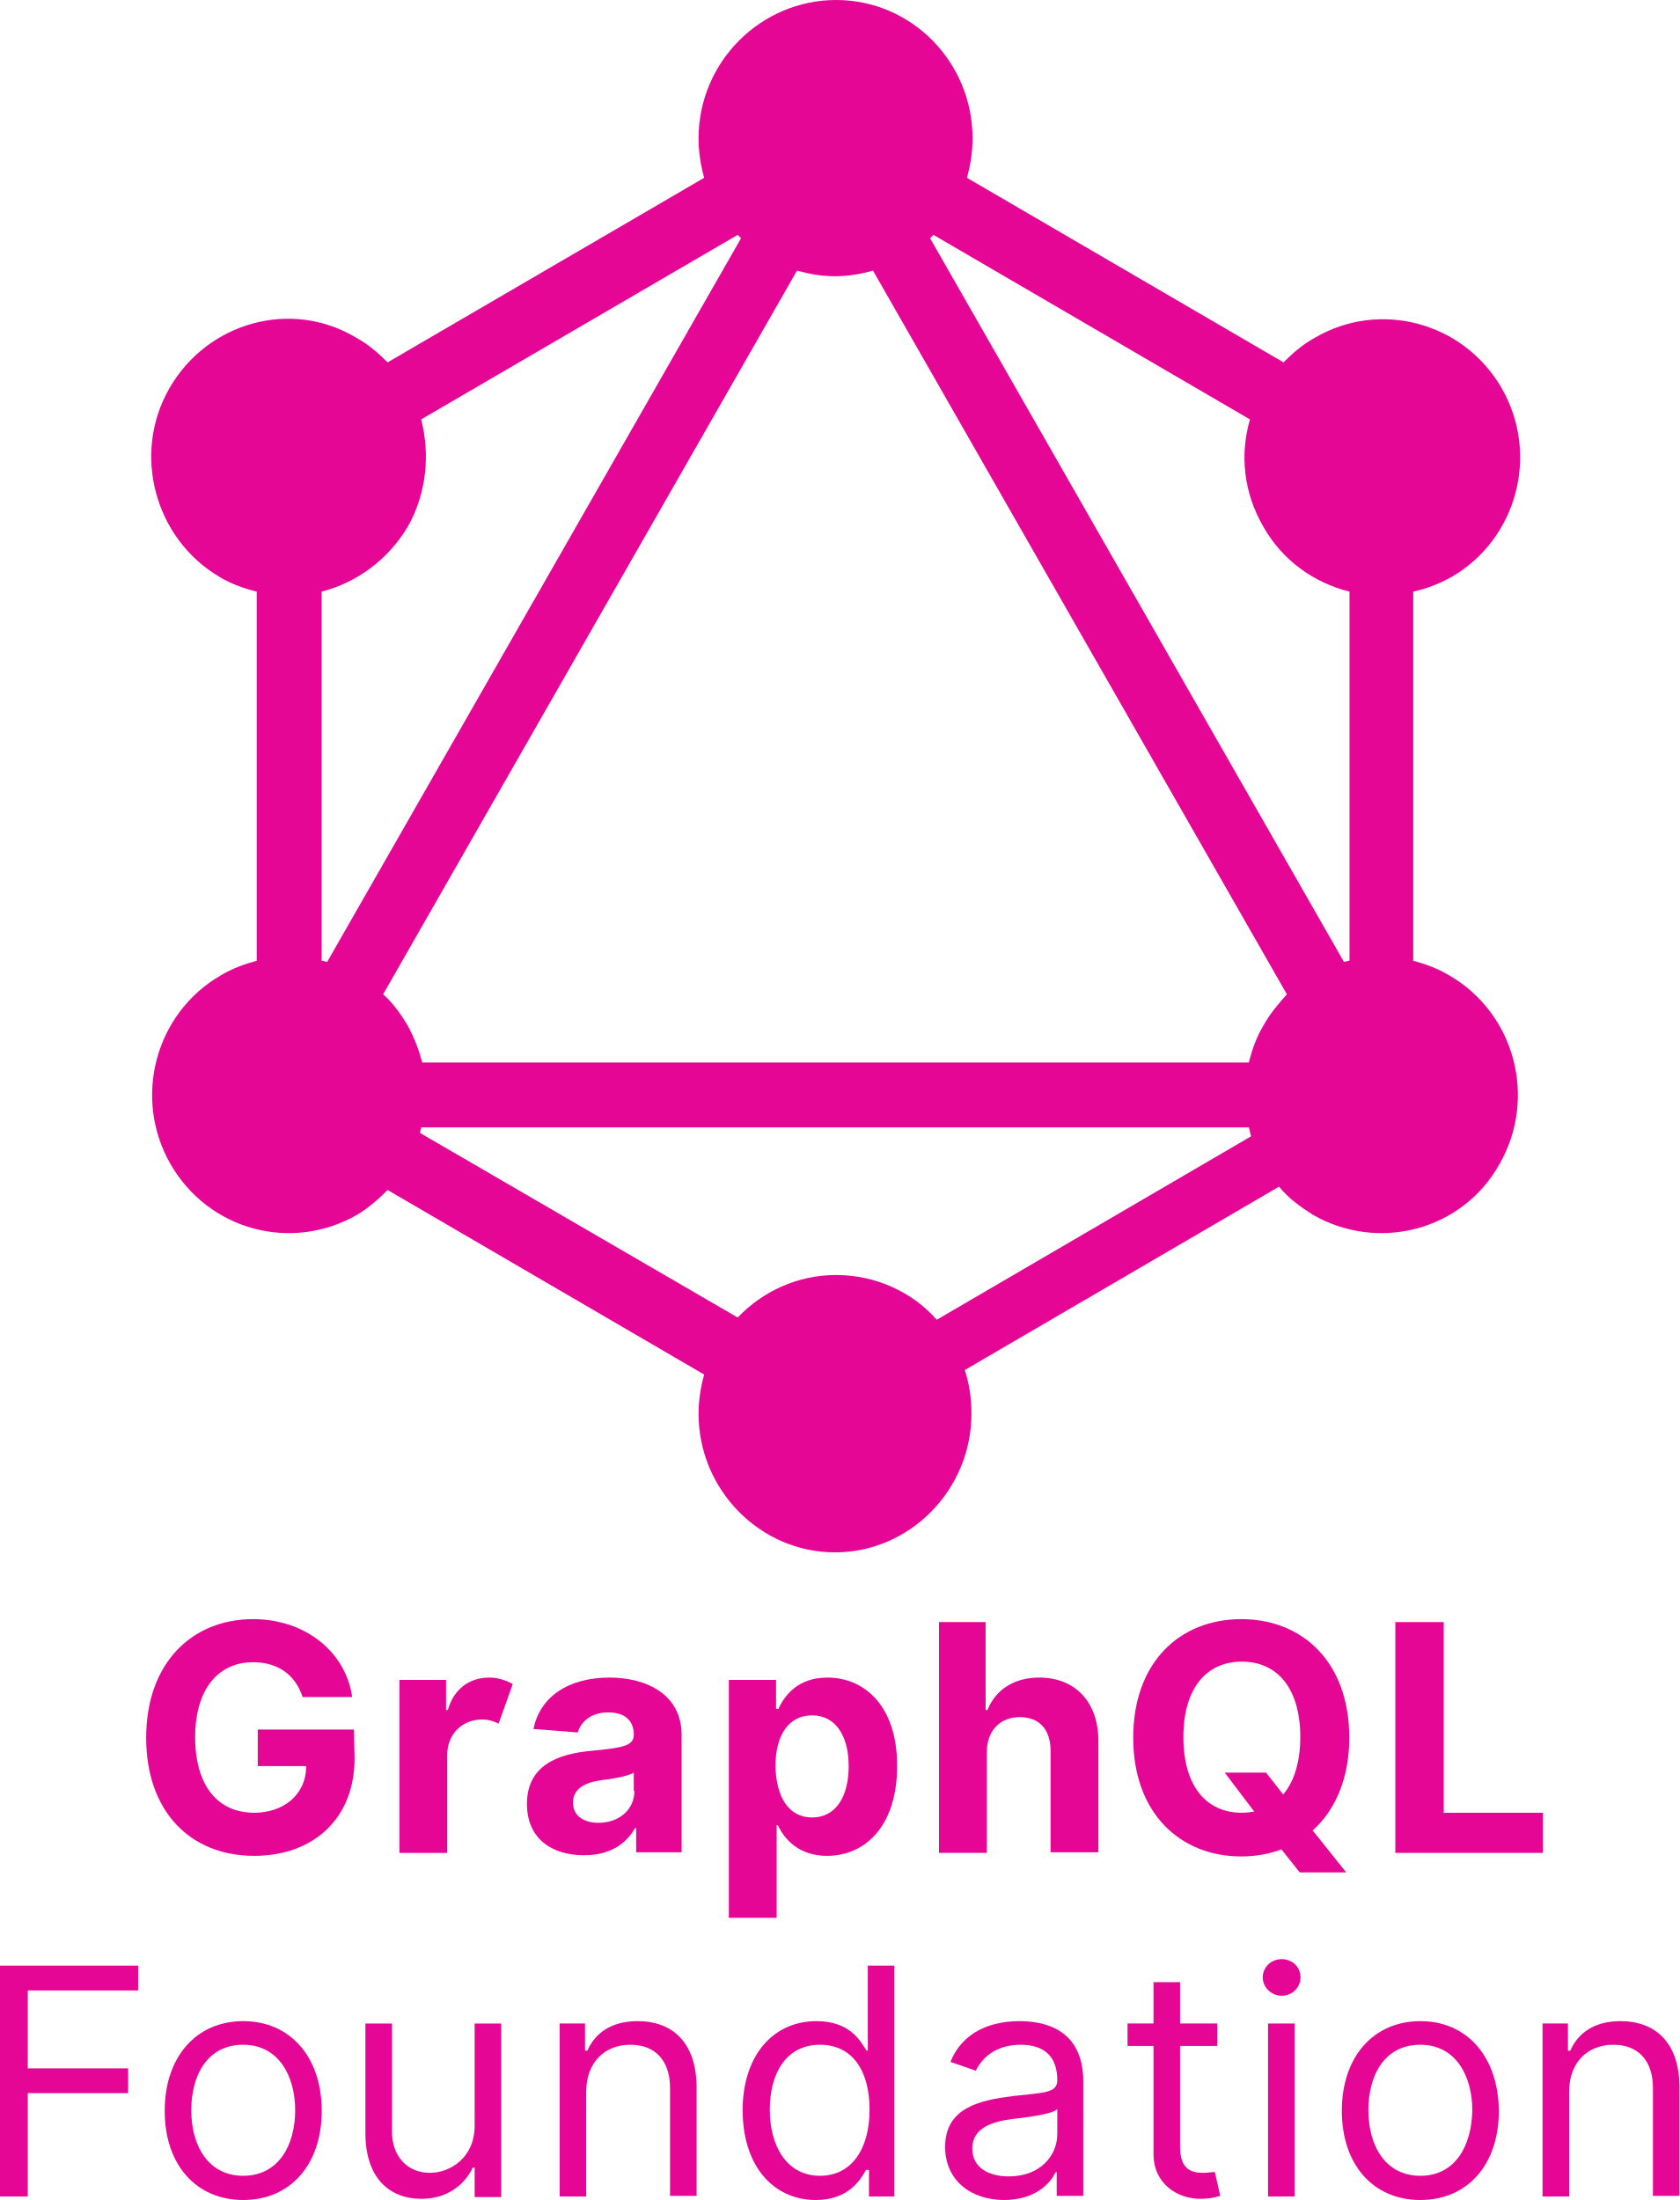
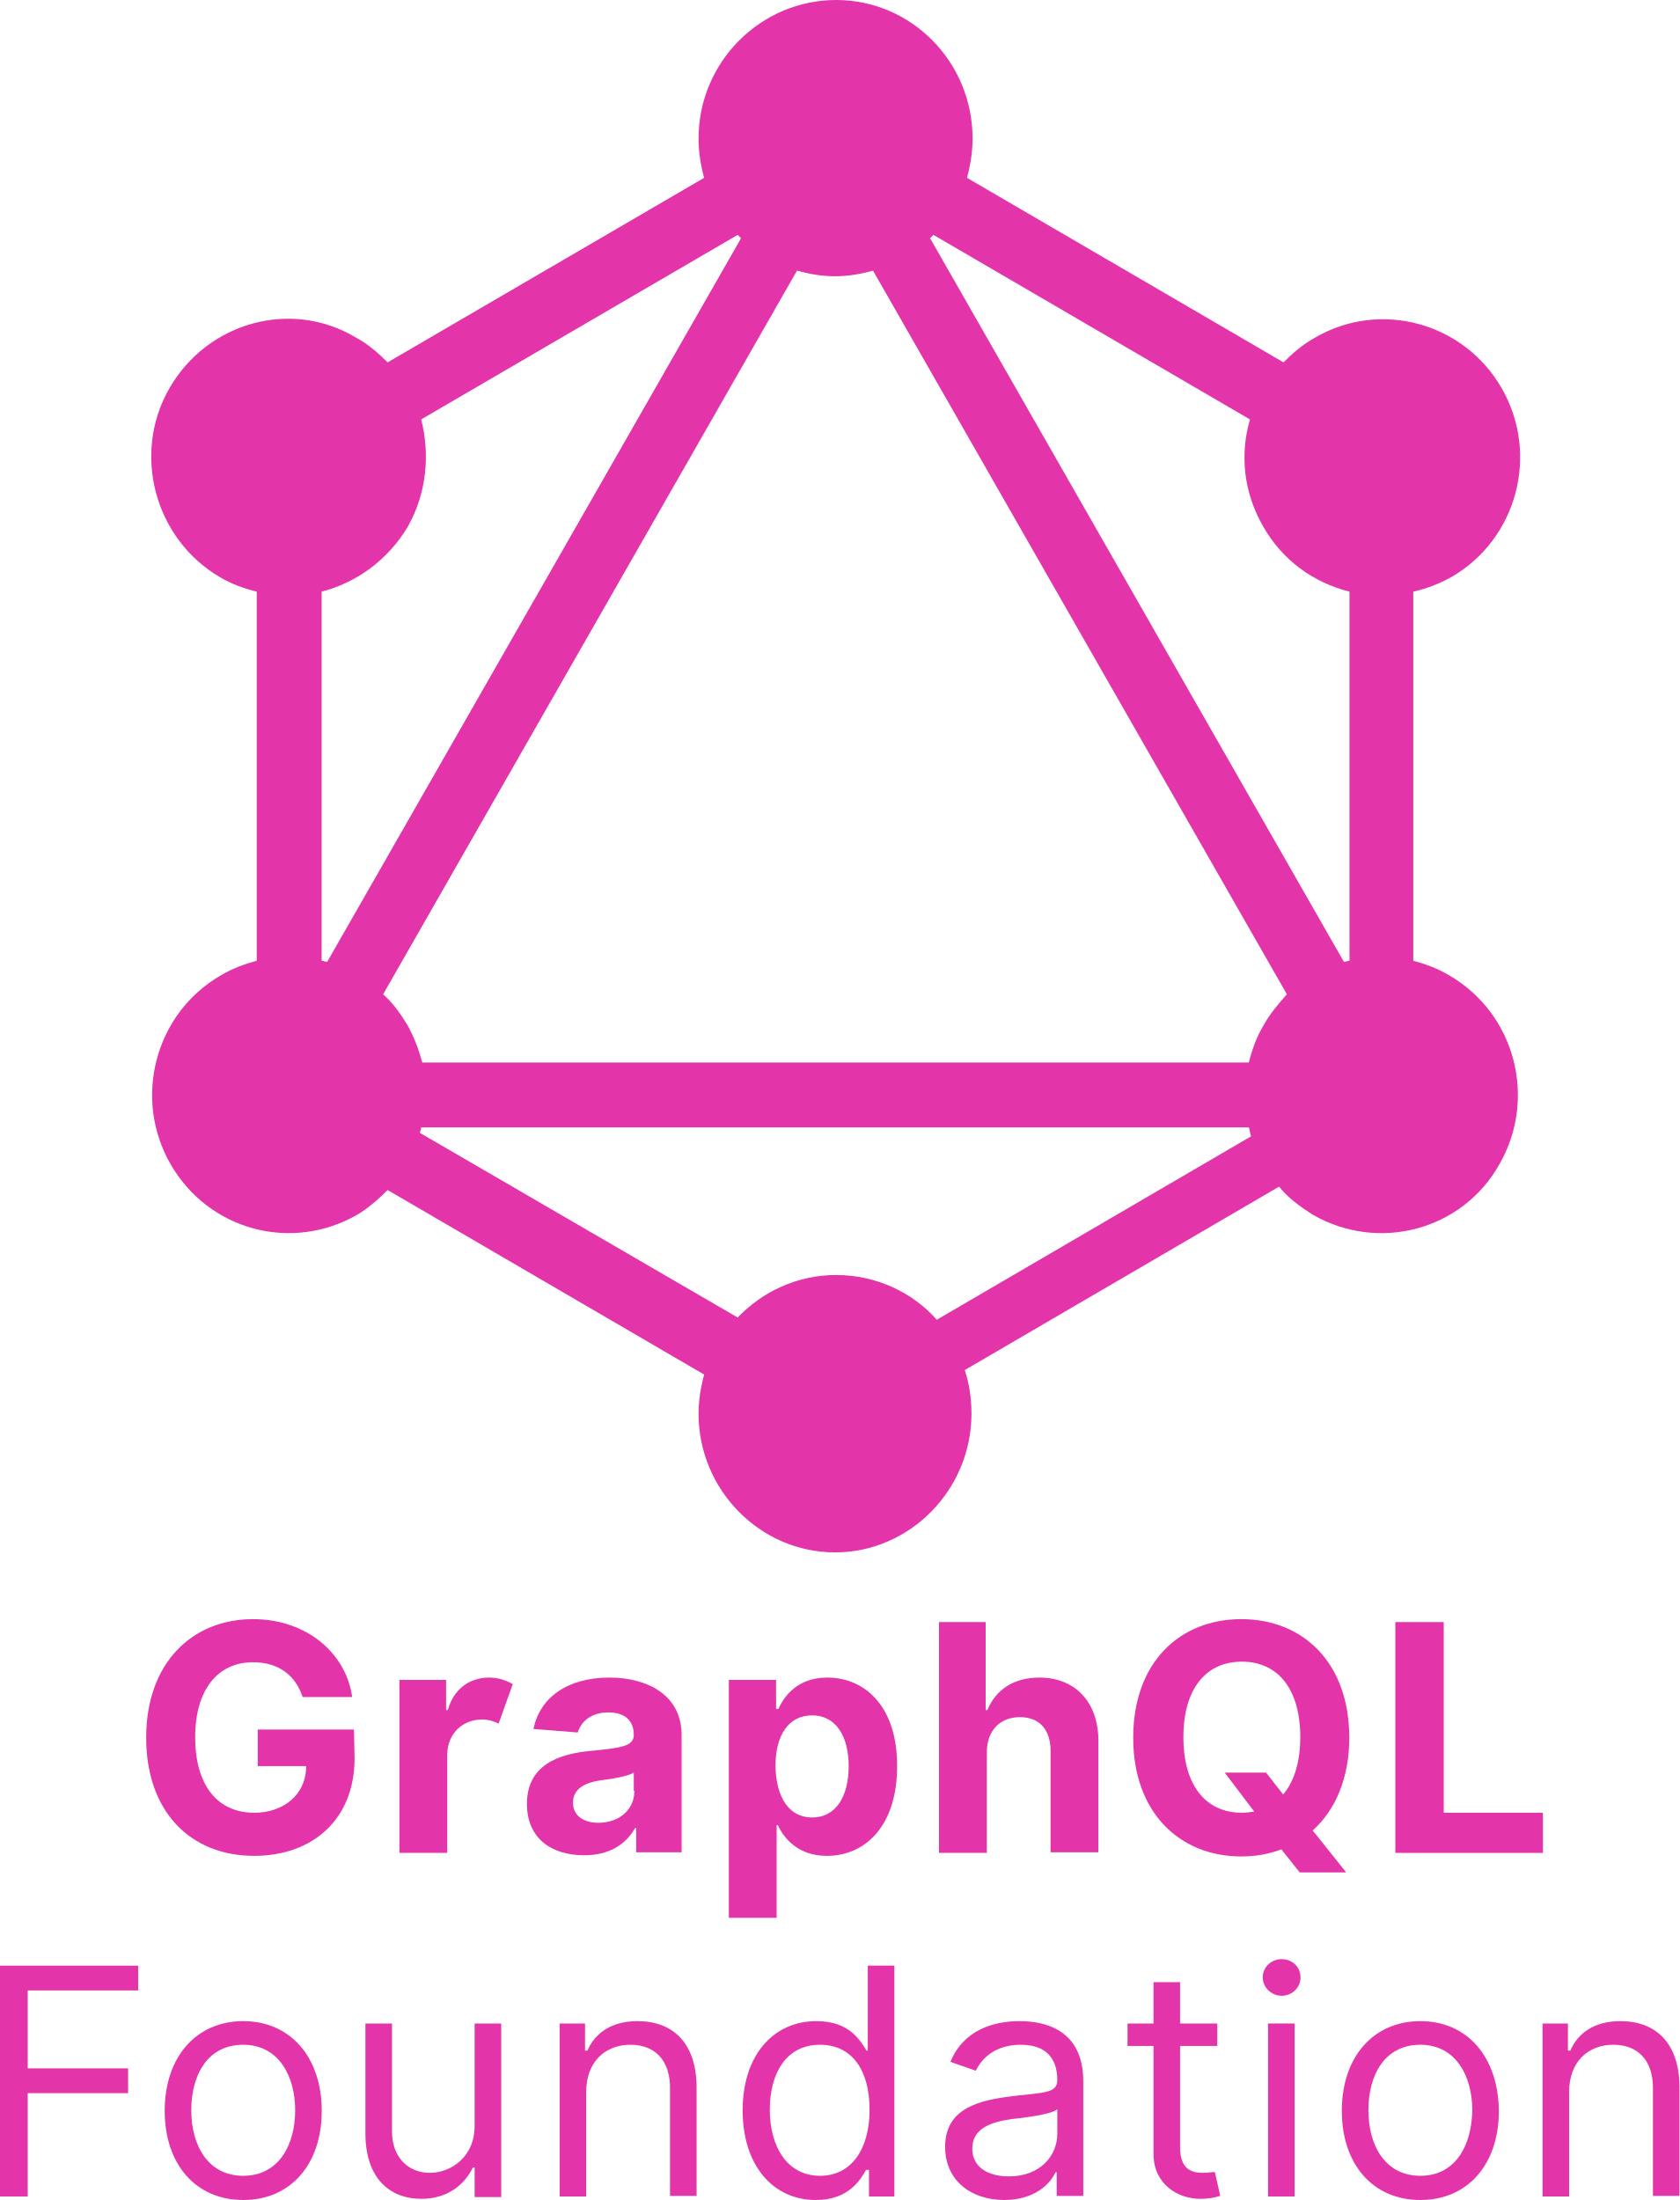
- <svg xmlns="http://www.w3.org/2000/svg" height="873.432" width="666.755" xml:space="preserve" viewBox="0 0 666.755 873.432" y="0px" x="0px" id="Layer_1" version="1.1">
-   <defs id="defs47" />
-   <style id="style2" type="text/css">
- 	.st0{fill:#E50695;}
- </style>
-   <polygon transform="matrix(2.343603,0,0,2.343603,-357.1651,599.2308)" class="st0" points="157.1,98.9 174.1,98.9 174.1,94.7 157.1,94.7 157.1,81.5 175.8,81.5 175.8,77.3 152.4,77.3 152.4,116.4 157.1,116.4 " id="polygon4" style="fill:#e50695" />
-   <path class="st0" d="m 96.556,802.421 c -18.514,0 -31.17,14.062 -31.17,35.623 0,21.327 12.421,35.388 31.17,35.388 18.749,0 31.17,-14.062 31.17,-35.388 0,-21.561 -12.655,-35.623 -31.17,-35.623 z m 0,61.402 c -14.062,0 -20.624,-12.187 -20.624,-26.014 0,-13.827 6.328,-26.014 20.624,-26.014 14.062,0 20.624,12.421 20.624,26.014 0,13.827 -6.562,26.014 -20.624,26.014 z" id="path6" style="fill:#e50695;stroke-width:2.344" />
-   <path class="st0" d="m 188.426,843.903 c 0,12.89 -9.843,18.749 -17.811,18.749 -8.671,0 -14.999,-6.328 -14.999,-16.405 v -42.888 h -10.546 v 43.591 c 0,17.577 9.374,26.014 22.264,26.014 10.312,0 17.108,-5.625 20.389,-12.421 h 0.703 v 11.718 h 10.546 V 803.359 H 188.426 Z" id="path8" style="fill:#e50695;stroke-width:2.344" />
-   <path class="st0" d="m 253.109,802.421 c -10.312,0 -16.874,4.687 -19.921,11.718 h -0.937 v -10.781 h -10.077 v 68.668 h 10.546 v -41.482 c 0,-11.952 7.5,-18.749 17.577,-18.749 9.843,0 15.702,6.328 15.702,17.108 v 42.888 h 10.546 v -43.591 c -0.234,-17.343 -9.609,-25.78 -23.436,-25.78 z" id="path10" style="fill:#e50695;stroke-width:2.344" />
-   <path class="st0" d="m 344.978,814.139 h -0.937 c -2.344,-3.515 -6.328,-11.718 -19.921,-11.718 -17.343,0 -29.295,13.827 -29.295,35.388 0,21.796 11.952,35.623 29.061,35.623 13.124,0 17.811,-8.203 19.921,-11.952 h 1.172 v 10.546 h 10.078 v -91.635 h -10.546 v 33.748 z m -19.452,49.684 c -13.124,0 -19.921,-11.718 -19.921,-26.248 0,-14.53 6.562,-25.78 19.921,-25.78 12.89,0 19.686,10.312 19.686,25.78 0,15.468 -7.031,26.248 -19.686,26.248 z" id="path12" style="fill:#e50695;stroke-width:2.344" />
-   <path class="st0" d="m 404.74,802.421 c -10.312,0 -22.264,3.515 -27.42,16.171 l 10.077,3.515 c 2.344,-4.922 7.734,-10.312 17.811,-10.312 9.843,0 14.53,5.156 14.53,14.062 0,5.156 -5.156,4.922 -17.811,6.328 -12.655,1.641 -26.717,4.453 -26.717,20.155 0,13.359 10.312,21.092 23.436,21.092 11.952,0 18.28,-6.328 20.389,-11.015 h 0.469 v 9.374 h 10.546 v -44.997 c 0.234,-21.796 -16.405,-24.373 -25.311,-24.373 z m 14.999,44.763 c 0,8.671 -6.796,16.874 -19.218,16.874 -8.437,0 -14.53,-3.75 -14.53,-11.015 0,-7.968 7.265,-10.546 15.468,-11.718 4.453,-0.469 16.405,-1.875 18.28,-3.984 z" id="path14" style="fill:#e50695;stroke-width:2.344" />
-   <path class="st0" d="m 477.626,862.652 c -4.687,0 -9.14,-1.406 -9.14,-10.312 v -40.076 h 14.765 v -8.906 h -14.765 v -16.405 h -10.546 v 16.405 h -10.312 v 8.906 h 10.312 v 42.888 c 0,11.952 9.609,17.811 18.514,17.811 3.984,0 6.328,-0.703 7.968,-1.172 l -2.109,-9.374 c -0.937,-0.234 -2.344,0.234 -4.687,0.234 z" id="path16" style="fill:#e50695;stroke-width:2.344" />
-   <rect x="503.406" y="803.359" class="st0" width="10.546" height="68.668" id="rect18" style="fill:#e50695;stroke-width:2.344" />
-   <path class="st0" d="m 508.796,777.813 c -4.218,0 -7.5,3.281 -7.5,7.265 0,3.984 3.515,7.265 7.5,7.265 4.218,0 7.5,-3.281 7.5,-7.265 0,-4.218 -3.281,-7.265 -7.5,-7.265 z" id="path20" style="fill:#e50695;stroke-width:2.344" />
-   <path class="st0" d="m 563.871,802.421 c -18.514,0 -31.17,14.062 -31.17,35.623 0,21.327 12.421,35.388 31.17,35.388 18.749,0 31.17,-14.062 31.17,-35.388 -0.234,-21.561 -12.655,-35.623 -31.17,-35.623 z m 0,61.402 c -14.062,0 -20.624,-12.187 -20.624,-26.014 0,-13.827 6.328,-26.014 20.624,-26.014 14.062,0 20.624,12.421 20.624,26.014 -0.234,13.827 -6.562,26.014 -20.624,26.014 z" id="path22" style="fill:#e50695;stroke-width:2.344" />
-   <path class="st0" d="m 643.319,802.421 c -10.312,0 -16.874,4.687 -19.921,11.718 h -0.937 v -10.781 h -10.077 v 68.668 h 10.546 v -41.482 c 0,-11.952 7.5,-18.749 17.577,-18.749 9.843,0 15.702,6.328 15.702,17.108 v 42.888 h 10.546 v -43.591 c -0.234,-17.343 -9.609,-25.78 -23.436,-25.78 z" id="path24" style="fill:#e50695;stroke-width:2.344" />
-   <path class="st0" d="m 140.527,686.647 h -38.201 v 14.53 h 19.218 c 0,11.484 -9.14,18.514 -20.624,18.514 -14.296,0 -23.436,-10.546 -23.436,-29.998 0,-18.749 8.906,-29.764 22.967,-29.764 10.078,0 16.874,5.156 19.686,13.827 h 19.686 c -2.578,-18.046 -18.749,-30.936 -39.373,-30.936 -24.139,0 -42.419,17.343 -42.419,47.106 0,29.061 17.343,46.872 42.888,46.872 23.202,0 39.841,-14.53 39.841,-38.669 z" id="path26" style="fill:#e50695;stroke-width:2.344" />
-   <path class="st0" d="m 177.79,678.913 h -0.703 v -11.952 h -18.514 v 68.668 h 18.983 v -38.904 c 0,-8.437 6.093,-14.062 13.827,-14.062 2.578,0 4.687,0.703 6.562,1.641 l 5.625,-15.702 c -2.578,-1.406 -5.625,-2.578 -9.374,-2.578 -7.734,0 -14.062,4.453 -16.405,12.89 z" id="path28" style="fill:#e50695;stroke-width:2.344" />
-   <path class="st0" d="m 242.005,666.023 c -16.874,0 -27.655,7.968 -30.232,20.389 l 17.577,1.406 c 1.406,-4.453 5.39,-7.968 12.187,-7.968 6.562,0 10.078,3.281 10.078,8.906 0,4.453 -4.687,5.156 -16.64,6.328 -13.593,1.172 -25.78,5.859 -25.78,21.092 0,13.593 9.609,20.389 22.733,20.389 10.077,0 16.64,-4.453 20.155,-10.781 h 0.469 v 9.609 h 18.046 v -46.169 c 0.234,-16.405 -13.827,-23.202 -28.592,-23.202 z m 9.843,44.997 c 0,7.265 -5.859,12.655 -14.296,12.655 -5.859,0 -10.078,-2.812 -10.078,-7.968 0,-5.39 4.453,-7.968 11.015,-8.906 4.218,-0.469 11.015,-1.641 13.124,-3.047 v 7.265 z" id="path30" style="fill:#e50695;stroke-width:2.344" />
-   <path class="st0" d="m 328.484,666.023 c -11.484,0 -16.874,6.796 -19.452,12.421 h -0.937 v -11.484 h -18.749 v 94.447 h 18.983 v -36.795 h 0.469 c 2.578,5.625 8.437,12.187 19.452,12.187 15.702,0 27.889,-12.421 27.889,-35.388 0.234,-23.67 -12.655,-35.388 -27.655,-35.388 z m -6.093,55.543 c -9.14,0 -14.296,-7.968 -14.53,-20.389 0,-12.187 5.156,-20.155 14.53,-20.155 9.374,0 14.53,8.203 14.53,20.155 0,12.187 -5.156,20.389 -14.53,20.389 z" id="path32" style="fill:#e50695;stroke-width:2.344" />
-   <path class="st0" d="m 412.619,666.023 c -10.312,0 -17.343,4.922 -20.624,12.89 h -0.703 v -34.92 h -18.514 v 91.635 h 18.983 v -39.841 c 0,-8.906 5.39,-14.062 13.124,-14.062 7.734,0 12.187,4.922 12.187,13.359 v 40.31 h 18.983 V 691.803 c 0.234,-15.937 -9.14,-25.78 -23.436,-25.78 z" id="path34" style="fill:#e50695;stroke-width:2.344" />
-   <path class="st0" d="m 534.252,743.128 -13.124,-16.405 c 8.906,-7.968 14.53,-20.624 14.53,-36.795 0,-29.998 -18.514,-47.106 -42.888,-47.106 -24.373,0 -42.888,17.108 -42.888,47.106 0,29.764 18.514,47.106 42.888,47.106 5.625,0 11.015,-0.937 15.937,-2.812 l 7.265,9.14 h 18.28 z m -24.842,-30.701 -6.796,-8.671 h -16.405 l 11.718,15.468 c -1.641,0.234 -3.281,0.469 -4.922,0.469 -14.062,0 -23.202,-10.546 -23.202,-29.998 0,-19.452 9.14,-29.998 23.202,-29.998 14.062,0 23.202,10.546 23.202,29.998 0,10.077 -2.578,17.811 -6.796,22.733 z" id="path36" style="fill:#e50695;stroke-width:2.344" />
-   <polygon transform="matrix(2.343603,0,0,2.343603,-291.1651,599.2308)" class="st0" points="360.6,19.1 360.6,58.2 385.6,58.2 385.6,51.4 368.8,51.4 368.8,19.1 " id="polygon38" style="fill:#e50695" />
-   <path class="st0" d="m 576.155,229.121 c 26.198,-15.097 35.079,-48.844 19.982,-75.042 -15.097,-26.198 -48.4,-35.079 -74.154,-19.981 -4.884,2.664 -8.881,6.216 -12.433,9.769 L 383.888,70.601 c 1.332,-4.884 2.22,-10.213 2.22,-15.541 C 386.108,24.422 361.687,0 331.936,0 c -29.75,0 -54.616,24.422 -54.616,55.06 0,5.328 0.888,10.657 2.22,15.541 l -125.661,73.265 c -3.552,-3.552 -7.549,-7.105 -12.433,-9.769 -25.754,-15.541 -59.056,-6.216 -74.153,19.981 -15.097,26.198 -5.772,59.944 19.981,75.042 4.44,2.664 9.325,4.44 14.653,5.772 v 146.531 c -4.884,1.332 -9.769,3.108 -14.209,5.772 -26.198,15.097 -35.079,48.844 -19.981,75.042 15.097,26.198 47.956,35.079 74.154,19.981 4.44,-2.664 8.437,-6.216 11.989,-9.769 l 125.661,73.265 c -1.332,4.884 -2.22,10.213 -2.22,15.541 0,30.194 24.422,55.06 54.172,55.06 29.75,0 54.172,-24.866 54.172,-55.06 0,-6.216 -0.888,-11.989 -2.664,-17.317 L 507.773,471.119 c 3.552,4.44 8.437,7.993 13.321,11.101 26.198,15.097 59.5,6.216 74.153,-19.981 15.097,-26.198 6.216,-59.944 -19.982,-75.042 -4.44,-2.664 -9.325,-4.44 -14.209,-5.772 V 234.893 c 5.772,-1.332 10.213,-3.108 15.097,-5.772 z M 129.901,381.868 c -0.888,0 -1.332,-0.444 -2.22,-0.444 V 234.893 c 13.765,-3.552 26.198,-12.433 34.191,-25.754 7.549,-13.321 8.881,-28.862 5.328,-42.627 L 292.861,93.247 c 0.444,0.444 0.888,0.888 1.332,1.332 z m 241.998,142.091 c -9.769,-11.101 -24.422,-17.761 -39.963,-17.761 -15.541,0 -29.306,6.66 -39.075,16.873 L 166.756,449.805 c 0,-0.888 0.444,-1.332 0.444,-2.22 h 328.584 c 0.444,1.332 0.444,2.22 0.888,3.552 z M 501.557,407.178 c -2.664,4.44 -4.44,9.325 -5.772,14.653 H 167.644 c -1.332,-4.884 -3.108,-9.769 -5.772,-14.653 -2.664,-4.44 -5.772,-8.881 -9.769,-12.433 l 164.292,-287.289 c 4.884,1.332 9.769,2.22 15.097,2.22 5.328,0 10.213,-0.888 15.097,-2.22 l 164.292,287.289 c -3.108,3.552 -6.66,7.549 -9.325,12.433 z m 34.191,-25.754 c -0.888,0 -1.332,0.444 -2.22,0.444 L 369.235,94.579 c 0.444,-0.444 0.888,-0.888 1.332,-1.332 l 125.661,73.265 c -3.996,13.765 -2.664,28.862 5.328,42.627 7.549,13.321 19.982,22.202 34.191,25.754 0,0 0,146.531 0,146.531 z" id="path40" style="fill:#e50695;stroke-width:4.44" />
+ <svg xmlns="http://www.w3.org/2000/svg" version="1.1" x="0" y="0" width="666.755" height="873.432" viewBox="0, 0, 666.755, 873.432">
+   <g id="Layer_1">
+     <path d="M11.015,831.013 L50.856,831.013 L50.856,821.17 L11.015,821.17 L11.015,790.234 L54.84,790.234 L54.84,780.391 L0,780.391 L0,872.026 L11.015,872.026 z" fill="#E434AA" id="polygon4" />
+     <path d="M96.556,802.421 C78.042,802.421 65.387,816.483 65.387,838.044 C65.387,859.371 77.808,873.432 96.556,873.432 C115.305,873.432 127.726,859.371 127.726,838.044 C127.726,816.483 115.071,802.421 96.556,802.421 z M96.556,863.824 C82.495,863.824 75.933,851.637 75.933,837.81 C75.933,823.982 82.26,811.796 96.556,811.796 C110.618,811.796 117.18,824.217 117.18,837.81 C117.18,851.637 110.618,863.824 96.556,863.824 z" fill="#E434AA" id="path6" />
+     <path d="M188.426,843.903 C188.426,856.793 178.583,862.652 170.614,862.652 C161.943,862.652 155.615,856.324 155.615,846.247 L155.615,803.359 L145.069,803.359 L145.069,846.95 C145.069,864.527 154.443,872.964 167.333,872.964 C177.645,872.964 184.442,867.339 187.723,860.543 L188.426,860.543 L188.426,872.261 L198.972,872.261 L198.972,803.359 L188.426,803.359 z" fill="#E434AA" id="path8" />
+     <path d="M253.109,802.421 C242.797,802.421 236.235,807.108 233.189,814.139 L232.251,814.139 L232.251,803.359 L222.174,803.359 L222.174,872.026 L232.72,872.026 L232.72,830.544 C232.72,818.592 240.219,811.796 250.297,811.796 C260.14,811.796 265.999,818.123 265.999,828.904 L265.999,871.792 L276.545,871.792 L276.545,828.201 C276.311,810.858 266.936,802.421 253.109,802.421 z" fill="#E434AA" id="path10" />
+     <path d="M344.978,814.139 L344.041,814.139 C341.697,810.624 337.713,802.421 324.12,802.421 C306.778,802.421 294.825,816.248 294.825,837.81 C294.825,859.605 306.778,873.432 323.886,873.432 C337.01,873.432 341.697,865.23 343.807,861.48 L344.978,861.48 L344.978,872.026 L355.056,872.026 L355.056,780.391 L344.51,780.391 L344.51,814.139 z M325.526,863.824 C312.402,863.824 305.606,852.106 305.606,837.575 C305.606,823.045 312.168,811.796 325.526,811.796 C338.416,811.796 345.213,822.107 345.213,837.575 C345.213,853.043 338.182,863.824 325.526,863.824 z" fill="#E434AA" id="path12" />
+     <path d="M404.74,802.421 C394.428,802.421 382.476,805.937 377.32,818.592 L387.398,822.107 C389.741,817.186 395.132,811.796 405.209,811.796 C415.052,811.796 419.739,816.952 419.739,825.857 C419.739,831.013 414.583,830.779 401.928,832.185 C389.272,833.826 375.211,836.638 375.211,852.34 C375.211,865.698 385.523,873.432 398.647,873.432 C410.599,873.432 416.927,867.105 419.036,862.417 L419.505,862.417 L419.505,871.792 L430.051,871.792 L430.051,826.795 C430.286,804.999 413.646,802.421 404.74,802.421 z M419.739,847.184 C419.739,855.855 412.943,864.058 400.522,864.058 C392.085,864.058 385.991,860.308 385.991,853.043 C385.991,845.075 393.257,842.497 401.459,841.325 C405.912,840.856 417.864,839.45 419.739,837.341 z" fill="#E434AA" id="path14" />
+     <path d="M477.626,862.652 C472.939,862.652 468.486,861.246 468.486,852.34 L468.486,812.264 L483.251,812.264 L483.251,803.359 L468.486,803.359 L468.486,786.953 L457.94,786.953 L457.94,803.359 L447.628,803.359 L447.628,812.264 L457.94,812.264 L457.94,855.152 C457.94,867.105 467.549,872.964 476.455,872.964 C480.439,872.964 482.782,872.261 484.423,871.792 L482.314,862.417 C481.376,862.183 479.97,862.652 477.626,862.652 z" fill="#E434AA" id="path16" />
+     <path d="M503.406,803.359 L513.952,803.359 L513.952,872.026 L503.406,872.026 z" fill="#E434AA" id="rect18" />
+     <path d="M508.796,777.813 C504.578,777.813 501.297,781.094 501.297,785.079 C501.297,789.063 504.812,792.344 508.796,792.344 C513.015,792.344 516.296,789.063 516.296,785.079 C516.296,780.86 513.015,777.813 508.796,777.813 z" fill="#E434AA" id="path20" />
+     <path d="M563.871,802.421 C545.356,802.421 532.701,816.483 532.701,838.044 C532.701,859.371 545.122,873.432 563.871,873.432 C582.62,873.432 595.041,859.371 595.041,838.044 C594.807,816.483 582.385,802.421 563.871,802.421 z M563.871,863.824 C549.809,863.824 543.247,851.637 543.247,837.81 C543.247,823.982 549.575,811.796 563.871,811.796 C577.933,811.796 584.495,824.217 584.495,837.81 C584.26,851.637 577.933,863.824 563.871,863.824 z" fill="#E434AA" id="path22" />
+     <path d="M643.319,802.421 C633.007,802.421 626.445,807.108 623.398,814.139 L622.461,814.139 L622.461,803.359 L612.384,803.359 L612.384,872.026 L622.93,872.026 L622.93,830.544 C622.93,818.592 630.429,811.796 640.507,811.796 C650.35,811.796 656.209,818.123 656.209,828.904 L656.209,871.792 L666.755,871.792 L666.755,828.201 C666.521,810.858 657.146,802.421 643.319,802.421 z" fill="#E434AA" id="path24" />
+     <path d="M140.527,686.647 L102.326,686.647 L102.326,701.177 L121.543,701.177 C121.543,712.661 112.403,719.692 100.92,719.692 C86.624,719.692 77.484,709.146 77.484,689.694 C77.484,670.945 86.389,659.93 100.451,659.93 C110.528,659.93 117.325,665.086 120.137,673.757 L139.824,673.757 C137.246,655.712 121.075,642.822 100.451,642.822 C76.312,642.822 58.032,660.164 58.032,689.928 C58.032,718.989 75.374,736.8 100.92,736.8 C124.121,736.8 140.761,722.27 140.761,698.131 z" fill="#E434AA" id="path26" />
+     <path d="M177.79,678.913 L177.087,678.913 L177.087,666.961 L158.572,666.961 L158.572,735.628 L177.556,735.628 L177.556,696.725 C177.556,688.288 183.649,682.663 191.383,682.663 C193.961,682.663 196.07,683.366 197.945,684.304 L203.57,668.601 C200.992,667.195 197.945,666.023 194.195,666.023 C186.461,666.023 180.133,670.476 177.79,678.913 z" fill="#E434AA" id="path28" />
+     <path d="M242.005,666.023 C225.131,666.023 214.35,673.992 211.772,686.413 L229.349,687.819 C230.755,683.366 234.739,679.851 241.536,679.851 C248.098,679.851 251.613,683.132 251.613,688.756 C251.613,693.209 246.926,693.912 234.974,695.084 C221.381,696.256 209.194,700.943 209.194,716.177 C209.194,729.769 218.803,736.566 231.927,736.566 C242.005,736.566 248.567,732.113 252.082,725.785 L252.551,725.785 L252.551,735.394 L270.597,735.394 L270.597,689.225 C270.831,672.82 256.769,666.023 242.005,666.023 z M251.848,711.021 C251.848,718.286 245.989,723.676 237.552,723.676 C231.693,723.676 227.474,720.864 227.474,715.708 C227.474,710.318 231.927,707.74 238.489,706.802 C242.708,706.333 249.504,705.162 251.613,703.755 L251.613,711.021 z" fill="#E434AA" id="path30" />
+     <path d="M328.484,666.023 C317,666.023 311.61,672.82 309.032,678.445 L308.094,678.445 L308.094,666.961 L289.345,666.961 L289.345,761.408 L308.329,761.408 L308.329,724.614 L308.797,724.614 C311.375,730.238 317.234,736.8 328.249,736.8 C343.951,736.8 356.138,724.379 356.138,701.412 C356.372,677.741 343.483,666.023 328.484,666.023 z M322.39,721.567 C313.25,721.567 308.094,713.599 307.86,701.177 C307.86,688.991 313.016,681.022 322.39,681.022 C331.765,681.022 336.921,689.225 336.921,701.177 C336.921,713.364 331.765,721.567 322.39,721.567 z" fill="#E434AA" id="path32" />
+     <path d="M412.619,666.023 C402.307,666.023 395.276,670.945 391.995,678.913 L391.292,678.913 L391.292,643.994 L372.778,643.994 L372.778,735.628 L391.761,735.628 L391.761,695.787 C391.761,686.882 397.151,681.726 404.885,681.726 C412.619,681.726 417.072,686.647 417.072,695.084 L417.072,735.394 L436.055,735.394 L436.055,691.803 C436.289,675.867 426.915,666.023 412.619,666.023 z" fill="#E434AA" id="path34" />
+     <path d="M534.252,743.128 L521.128,726.723 C530.033,718.755 535.658,706.099 535.658,689.928 C535.658,659.93 517.144,642.822 492.77,642.822 C468.397,642.822 449.882,659.93 449.882,689.928 C449.882,719.692 468.397,737.035 492.77,737.035 C498.395,737.035 503.785,736.097 508.707,734.222 L515.972,743.362 L534.252,743.362 z M509.41,712.427 L502.613,703.755 L486.208,703.755 L497.926,719.223 C496.286,719.458 494.645,719.692 493.005,719.692 C478.943,719.692 469.803,709.146 469.803,689.694 C469.803,670.242 478.943,659.696 493.005,659.696 C507.066,659.696 516.206,670.242 516.206,689.694 C516.206,699.771 513.628,707.505 509.41,712.427 z" fill="#E434AA" id="path36" />
+     <path d="M553.938,643.994 L553.938,735.628 L612.528,735.628 L612.528,719.692 L573.156,719.692 L573.156,643.994 z" fill="#E434AA" id="polygon38" />
+     <path d="M576.155,229.121 C602.353,214.024 611.233,180.277 596.136,154.079 C581.039,127.881 547.736,119.001 521.983,134.098 C517.098,136.762 513.102,140.314 509.55,143.867 L383.888,70.601 C385.22,65.717 386.108,60.388 386.108,55.06 C386.108,24.422 361.687,-0 331.936,-0 C302.186,-0 277.32,24.422 277.32,55.06 C277.32,60.388 278.208,65.717 279.54,70.601 L153.879,143.867 C150.327,140.314 146.331,136.762 141.446,134.098 C115.692,118.557 82.39,127.881 67.293,154.079 C52.196,180.277 61.52,214.024 87.274,229.121 C91.715,231.785 96.599,233.561 101.927,234.893 L101.927,381.424 C97.043,382.756 92.159,384.533 87.718,387.197 C61.52,402.294 52.64,436.04 67.737,462.238 C82.834,488.436 115.692,497.317 141.89,482.22 C146.331,479.556 150.327,476.003 153.879,472.451 L279.54,545.717 C278.208,550.601 277.32,555.929 277.32,561.258 C277.32,591.452 301.742,616.318 331.492,616.318 C361.243,616.318 385.664,591.452 385.664,561.258 C385.664,555.041 384.776,549.269 383,543.94 L507.773,471.119 C511.326,475.559 516.21,479.112 521.094,482.22 C547.292,497.317 580.595,488.436 595.248,462.238 C610.345,436.04 601.464,402.294 575.266,387.197 C570.826,384.533 565.942,382.756 561.057,381.424 L561.057,234.893 C566.83,233.561 571.27,231.785 576.155,229.121 z M129.901,381.868 C129.013,381.868 128.569,381.424 127.681,381.424 L127.681,234.893 C141.446,231.341 153.879,222.461 161.872,209.14 C169.42,195.819 170.752,180.277 167.2,166.512 L292.862,93.247 C293.306,93.691 293.75,94.135 294.194,94.579 z M371.899,523.959 C362.131,512.858 347.478,506.198 331.936,506.198 C316.395,506.198 302.63,512.858 292.862,523.071 L166.756,449.805 C166.756,448.917 167.2,448.473 167.2,447.585 L495.785,447.585 C496.229,448.917 496.229,449.805 496.673,451.138 z M501.557,407.178 C498.893,411.619 497.117,416.503 495.785,421.831 L167.644,421.831 C166.312,416.947 164.536,412.063 161.872,407.178 C159.208,402.738 156.099,398.298 152.103,394.745 L316.395,107.456 C321.28,108.788 326.164,109.676 331.492,109.676 C336.821,109.676 341.705,108.788 346.589,107.456 L510.882,394.745 C507.773,398.298 504.221,402.294 501.557,407.178 z M535.748,381.424 C534.859,381.424 534.415,381.868 533.527,381.868 L369.235,94.579 C369.679,94.135 370.123,93.691 370.567,93.247 L496.229,166.512 C492.232,180.277 493.564,195.375 501.557,209.14 C509.106,222.461 521.539,231.341 535.748,234.893 C535.748,234.893 535.748,381.424 535.748,381.424 z" fill="#E434AA" id="path40" />
+   </g>
</svg>
